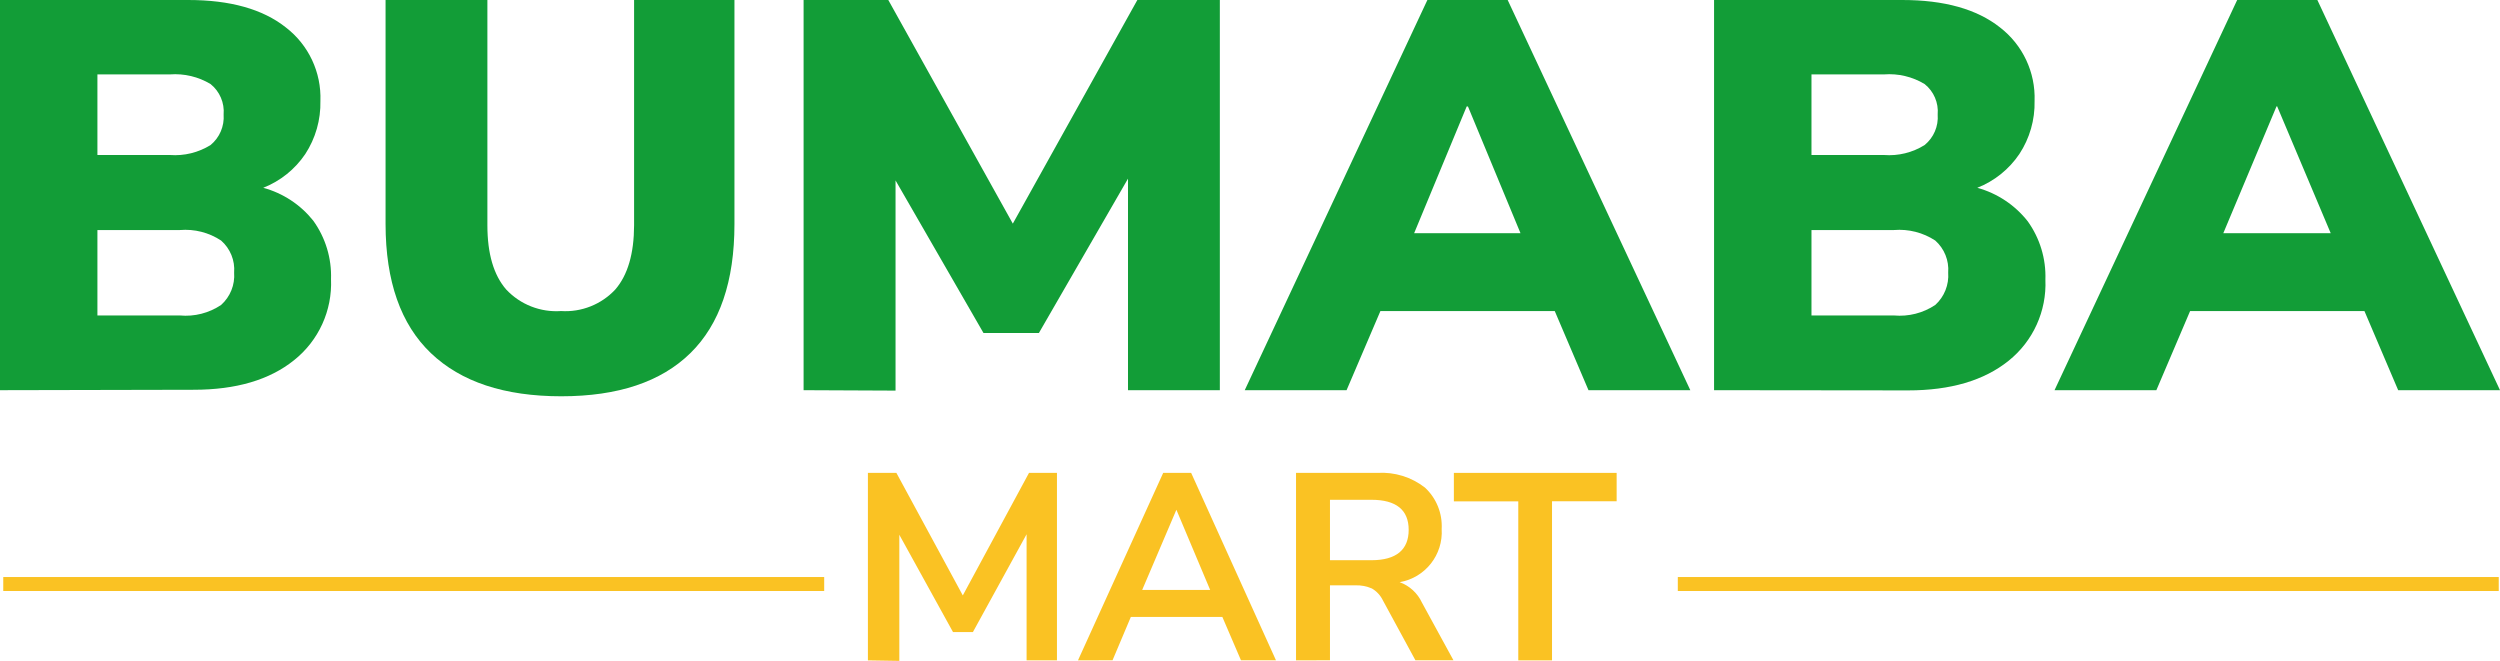
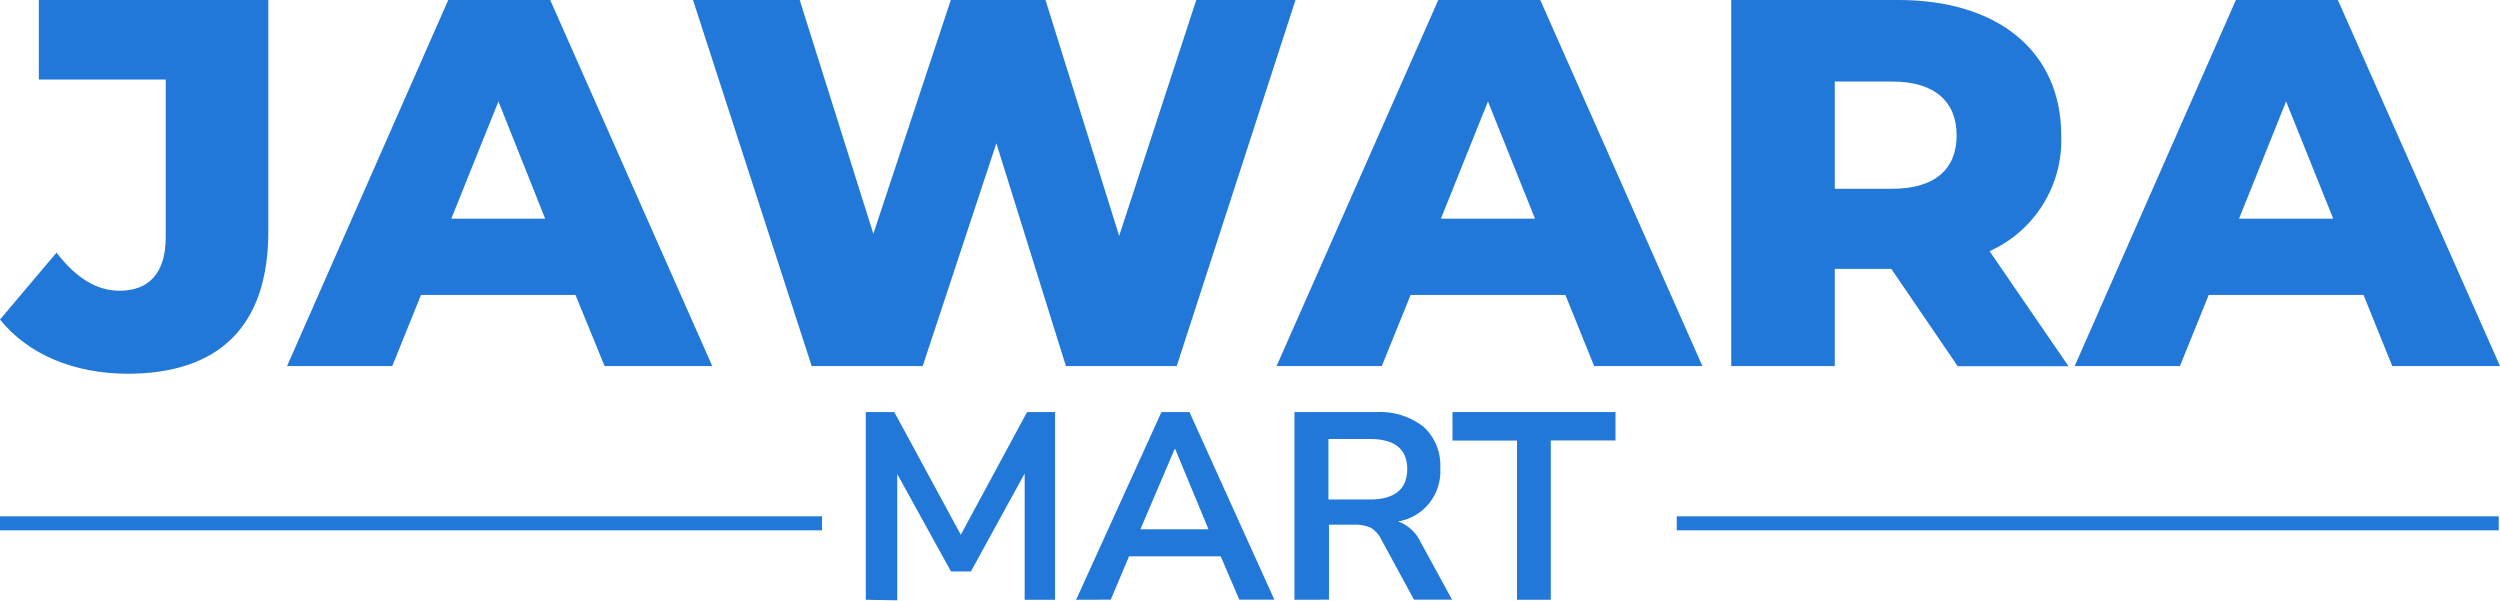
- <svg xmlns="http://www.w3.org/2000/svg" id="Layer_1" data-name="Layer 1" viewBox="0 0 237.9 62.84">
-   <path d="M1.31,38.13V1H19.22q6,0,9.29,2.61a8.43,8.43,0,0,1,3.29,7,8.88,8.88,0,0,1-1.44,5.05,8.65,8.65,0,0,1-4,3.21A9.16,9.16,0,0,1,31.12,22a9,9,0,0,1,1.69,5.56,9.34,9.34,0,0,1-3.51,7.71q-3.5,2.82-9.56,2.82Zm9.27-22.38h6.9a6.41,6.41,0,0,0,3.87-.95,3.44,3.44,0,0,0,1.24-2.9A3.36,3.36,0,0,0,21.35,9a6.57,6.57,0,0,0-3.87-.92h-6.9Zm0,15.27h7.85a6.05,6.05,0,0,0,3.92-1,3.75,3.75,0,0,0,1.24-3.08,3.67,3.67,0,0,0-1.24-3.05,6.18,6.18,0,0,0-3.92-1H10.58Z" transform="translate(-1.31 -1)" fill="#129d37" />
-   <path d="M54.72,38.71q-8.11,0-12.41-4.11T38,22.33V1h9.69V22.44q0,4.05,1.79,6.11a6.54,6.54,0,0,0,5.22,2.05,6.49,6.49,0,0,0,5.16-2.05q1.78-2.06,1.79-6.11V1H71.2V22.33q0,8.16-4.19,12.27T54.72,38.71Z" transform="translate(-1.31 -1)" fill="#129d37" />
-   <path d="M77.78,38.13V1h8.06L97.69,22.28,109.54,1h7.85V38.13h-8.74V18l-8.48,14.69H94.9L86.53,18.17v20Z" transform="translate(-1.31 -1)" fill="#129d37" />
-   <path d="M119.76,38.13,137.14,1h7.64l17.38,37.13h-9.69l-3.21-7.53H132.67l-3.22,7.53Zm21.12-27-5,12.06H146l-5-12.06Z" transform="translate(-1.31 -1)" fill="#129d37" />
-   <path d="M164.42,38.13V1h17.91q6,0,9.3,2.61a8.45,8.45,0,0,1,3.29,7,8.81,8.81,0,0,1-1.45,5.05,8.65,8.65,0,0,1-4,3.21,9.23,9.23,0,0,1,4.8,3.19,9,9,0,0,1,1.68,5.56,9.36,9.36,0,0,1-3.5,7.71q-3.51,2.82-9.56,2.82Zm9.27-22.38h6.9a6.36,6.36,0,0,0,3.87-.95,3.41,3.41,0,0,0,1.24-2.9A3.34,3.34,0,0,0,184.46,9a6.52,6.52,0,0,0-3.87-.92h-6.9Zm0,15.27h7.85a6.1,6.1,0,0,0,3.93-1,3.78,3.78,0,0,0,1.23-3.08,3.7,3.7,0,0,0-1.23-3.05,6.24,6.24,0,0,0-3.93-1h-7.85Z" transform="translate(-1.31 -1)" fill="#129d37" />
-   <path d="M196.82,38.13,214.2,1h7.63l17.38,37.13h-9.69l-3.21-7.53H209.72l-3.21,7.53Zm21.12-27-5.06,12.06H223.1L218,11.11Z" transform="translate(-1.31 -1)" fill="#129d37" />
-   <path d="M83.9,63.84V46h2.71l6.32,11.66L99.23,46h2.66V63.84H99v-12l-5.11,9.31H92l-5.11-9.26v12Z" transform="translate(-1.31 -1)" fill="#fac223" />
-   <path d="M103.89,63.84,112,46h2.66l8.07,17.83H119.4l-1.77-4.12h-8.71l-1.74,4.12Zm9.36-14.32L110,57.14h6.47l-3.21-7.62Z" transform="translate(-1.31 -1)" fill="#fac223" />
-   <path d="M124.64,63.84V46h7.74a6.69,6.69,0,0,1,4.53,1.4,5,5,0,0,1,1.59,3.94,4.83,4.83,0,0,1-4,5.06,3.74,3.74,0,0,1,2.12,1.94l3,5.49H136l-3.09-5.69A2.65,2.65,0,0,0,131.86,57a3.62,3.62,0,0,0-1.58-.3h-2.41v7.13Zm3.23-9.53h3.95c2.36,0,3.54-1,3.54-2.89s-1.18-2.86-3.54-2.86h-3.95Z" transform="translate(-1.31 -1)" fill="#fac223" />
-   <path d="M145.79,63.84V48.71h-6.13V46h15.49v2.7H149V63.84Z" transform="translate(-1.31 -1)" fill="#fac223" />
-   <rect x="0.31" y="54.91" width="78.12" height="1.33" fill="#fac223" />
-   <rect x="159.66" y="54.91" width="78.12" height="1.33" fill="#fac223" />
+ <svg xmlns="http://www.w3.org/2000/svg" id="Layer_1" data-name="Layer 1" viewBox="0 0 237.59 57.05">
+   <path d="M82.59,58.84V41H85.3l6.32,11.66L97.92,41h2.66V58.84H97.69v-12l-5.11,9.31H90.69l-5.11-9.26v12Z" transform="translate(-0.31 -1.84)" fill="#2178d8" />
+   <path d="M102.58,58.84,110.69,41h2.66l8.07,17.83h-3.33l-1.77-4.12h-8.71l-1.74,4.12Zm9.36-14.32-3.25,7.62h6.47L112,44.52Z" transform="translate(-0.31 -1.84)" fill="#2178d8" />
+   <path d="M123.33,58.84V41h7.74a6.72,6.72,0,0,1,4.53,1.4,5,5,0,0,1,1.59,3.94,4.83,4.83,0,0,1-4,5.06,3.75,3.75,0,0,1,2.12,1.94l3,5.49h-3.62l-3.09-5.69a2.63,2.63,0,0,0-1-1.14,3.59,3.59,0,0,0-1.58-.3h-2.41v7.13Zm3.23-9.53h3.95c2.36,0,3.54-1,3.54-2.89s-1.18-2.86-3.54-2.86h-3.95Z" transform="translate(-0.31 -1.84)" fill="#2178d8" />
+   <path d="M144.48,58.84V43.71h-6.13V41h15.49v2.7h-6.15V58.84Z" transform="translate(-0.31 -1.84)" fill="#2178d8" />
+   <rect y="49.07" width="78.12" height="1.33" fill="#2178d8" />
+   <rect x="159.35" y="49.07" width="78.12" height="1.33" fill="#2178d8" />
+   <path d="M.31,32.21l5.37-6.36c1.84,2.38,3.78,3.62,6,3.62,2.83,0,4.38-1.74,4.38-5.07v-15H4V1.84H25.81v22c0,9-4.67,13.52-13.42,13.52C7.32,37.33,3,35.54.31,32.21Z" transform="translate(-0.31 -1.84)" fill="#2178d8" />
+   <path d="M55,29.87H40.32l-2.73,6.76h-10L42.91,1.84H52.6L68,36.63H57.77Zm-2.88-7.25L47.68,11.48,43.2,22.62Z" transform="translate(-0.31 -1.84)" fill="#2178d8" />
+   <path d="M123.43,1.84,112.14,36.63H101.61L95,15.46,88,36.63H77.45L66.17,1.84H76.31l7,22.22L90.67,1.84h9l7,22.42L114,1.84Z" transform="translate(-0.31 -1.84)" fill="#2178d8" />
+   <path d="M149.08,29.87H134.37l-2.74,6.76h-10L137,1.84h9.69l15.41,34.79H151.81Zm-2.89-7.25-4.47-11.14-4.47,11.14Z" transform="translate(-0.31 -1.84)" fill="#2178d8" />
+   <path d="M180.05,27.39h-5.37v9.24h-9.84V1.84h15.9c9.49,0,15.46,4.92,15.46,12.87a11.56,11.56,0,0,1-6.81,11l7.5,10.93H186.36Zm.09-17.8h-5.46V19.78h5.46c4.08,0,6.12-1.89,6.12-5.07S184.22,9.59,180.14,9.59Z" transform="translate(-0.31 -1.84)" fill="#2178d8" />
+   <path d="M224.93,29.87H210.22l-2.74,6.76h-10L212.8,1.84h9.69L237.9,36.63H227.66Zm-2.88-7.25-4.48-11.14L213.1,22.62Z" transform="translate(-0.31 -1.84)" fill="#2178d8" />
</svg>
